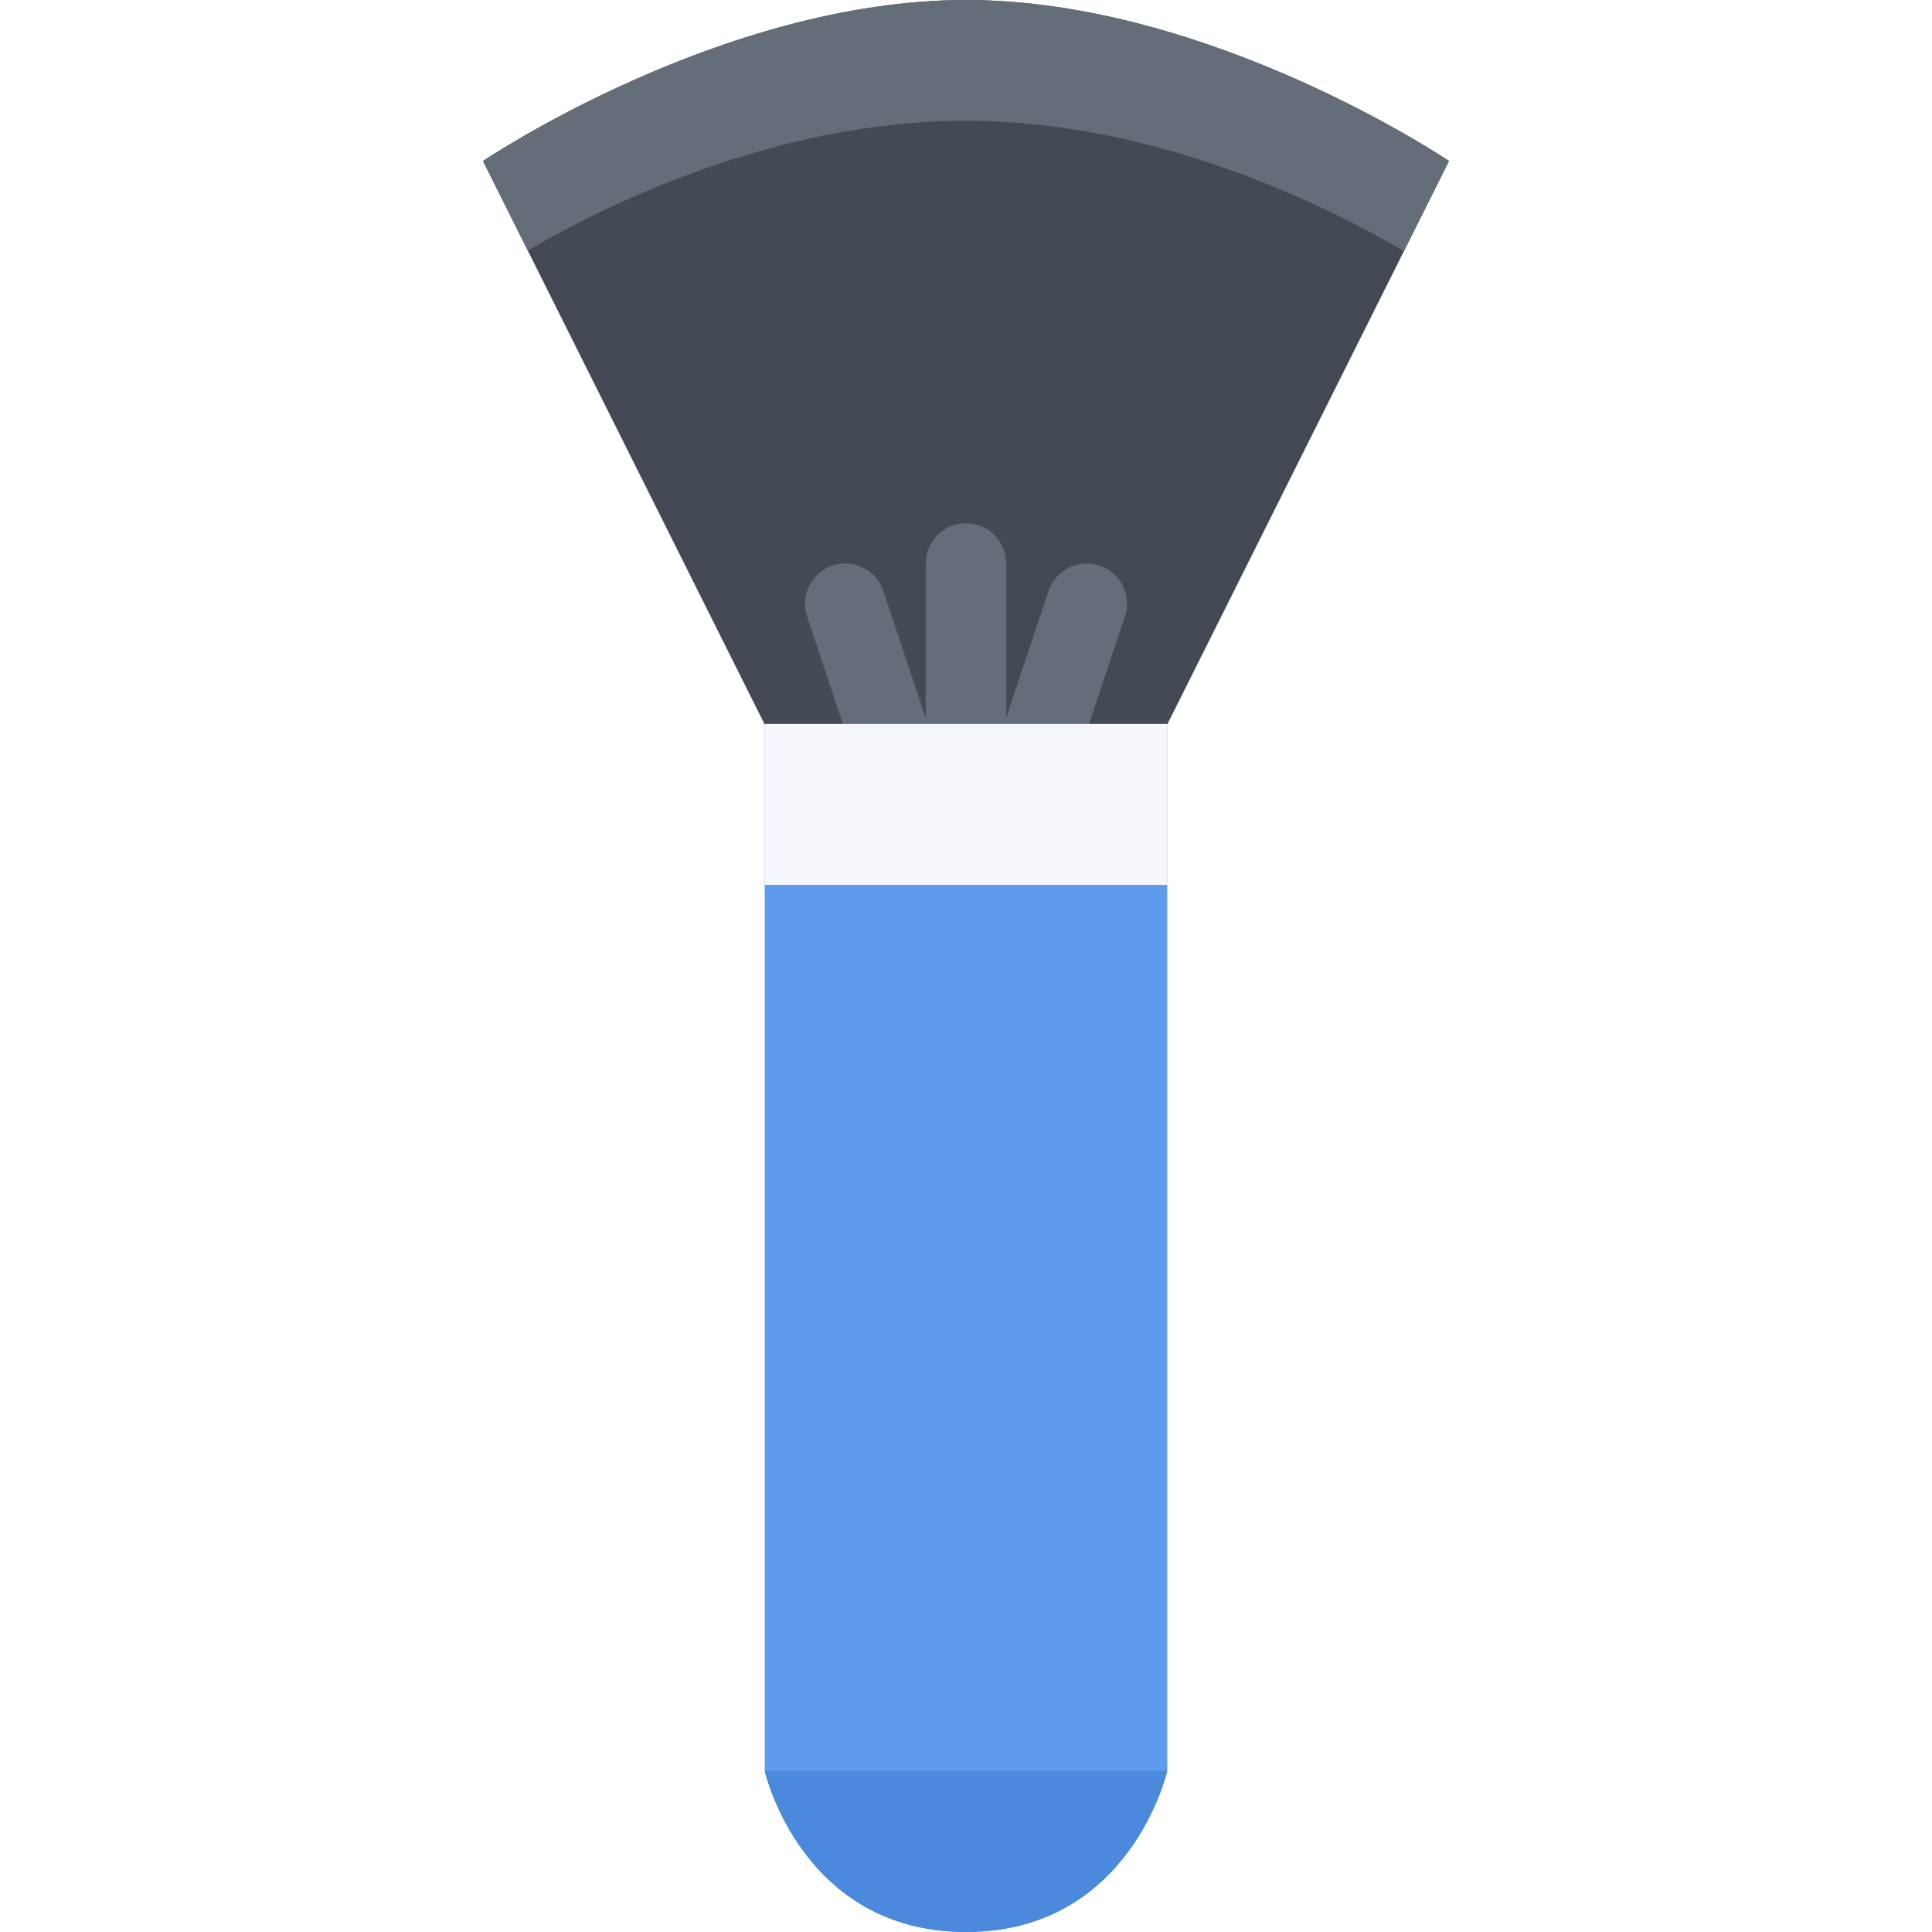
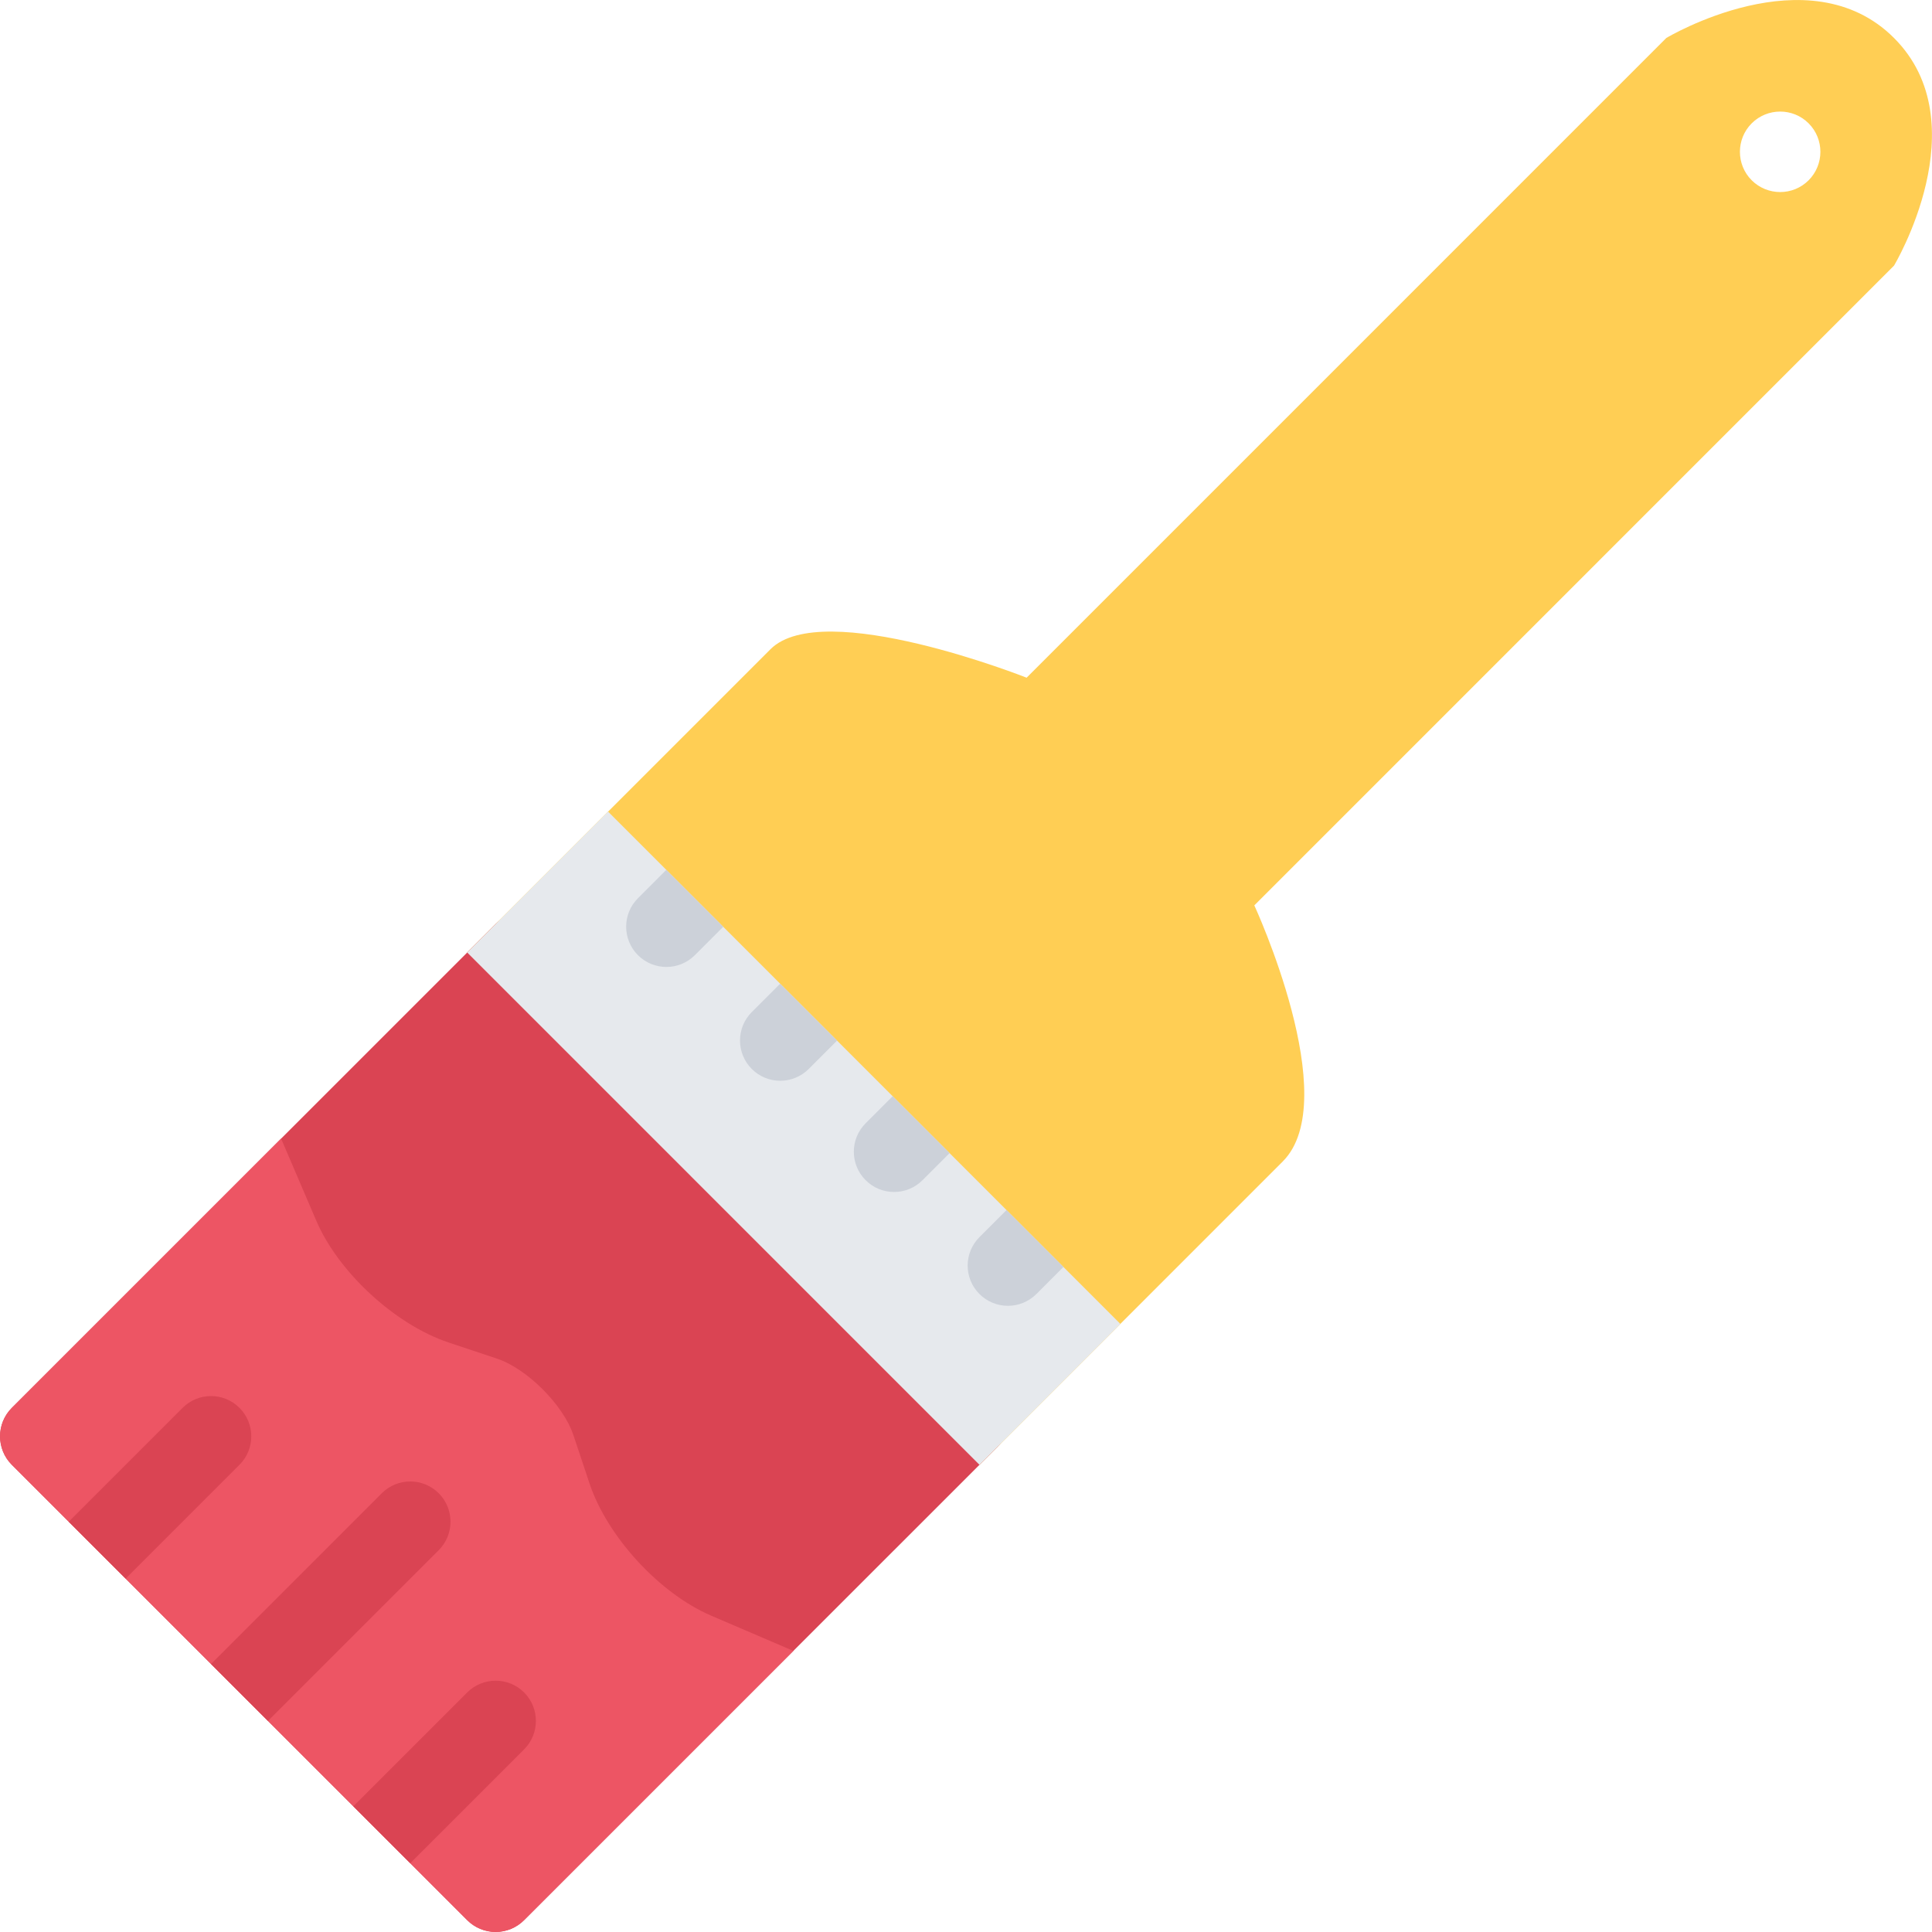
<svg xmlns="http://www.w3.org/2000/svg" class="icon" width="128px" height="128.00px" viewBox="0 0 1024 1024" version="1.1">
-   <path d="M618.654 938.648S599.28 1023.992 512 1023.992c-87.31 0-106.686-85.344-106.686-85.344V213.332h213.34v725.316z" fill="#5D9CEC" />
-   <path d="M618.654 384.002h-213.34L256.004 85.334S382.284 0.008 512 0.008s255.996 85.326 255.996 85.326l-149.342 298.668z" fill="#434A54" />
-   <path d="M597.312 320.002c0-11.78-9.532-21.342-21.312-21.342-9.438 0-17.406 6.124-20.25 14.592l-0.124 0.376v0.032l-22.312 66.876V298.66c0-11.782-9.532-21.342-21.312-21.342s-21.344 9.562-21.344 21.342v81.874l-22.282-66.844c0-0.032-0.032-0.062-0.032-0.062l-0.124-0.376c-2.812-8.468-10.812-14.592-20.218-14.592-11.78 0-21.342 9.562-21.342 21.342 0 2.344 0.406 4.624 1.094 6.75l25.06 75.218 40.5-13.5-0.75-2.25h38.876l-0.75 2.25 40.468 13.5 25.062-75.218c0.718-2.126 1.092-4.406 1.092-6.75zM511.968 64.006c101.438 0 192.246 45.64 232.152 69.078l23.876-47.75S641.716 0.008 512 0.008 256.004 85.334 256.004 85.334l23.718 47.454c39.532-23.142 130.404-68.782 232.246-68.782z" fill="#656D78" />
-   <path d="M405.314 383.72h213.34v85.31h-213.34z" fill="#F5F7FA" />
-   <path d="M405.314 938.648s19.376 85.344 106.686 85.344c87.282 0 106.654-85.344 106.654-85.344h-213.34z" fill="#4A89DC" />
+   <path d="M1003.864 20.13c-45.25-45.264-120.683 0-120.683 0L544.13 359.199s-108.015-42.844-135.763-15.094l-160.745 160.745 271.524 271.536s128.167-128.181 160.729-160.775c32.624-32.592-15.062-135.745-15.062-135.745L1003.864 140.797s45.25-75.417 0-120.667z m-45.25 75.419c-8.312 8.328-21.844 8.328-30.186 0-8.312-8.326-8.312-21.842 0-30.17 8.342-8.328 21.874-8.328 30.186 0s8.312 21.828 0 30.17z" fill="#FFCE54" />
+   <path d="M277.778 1017.719a21.294 21.294 0 0 1-30.156 0L6.272 776.383a21.356 21.356 0 0 1 0-30.184l256.398-256.382c8.328-8.328 21.828-8.344 30.156 0l241.352 241.352c8.344 8.312 2.718 27.438-5.61 35.778L277.778 1017.719z" fill="#DA4453" />
+   <path d="M376.979 856.351c-27.374-11.716-55.124-41.874-64.545-70.153l-8.546-25.622c-5.296-15.906-24.578-35.188-40.468-40.468l-25.64-8.562c-28.25-9.406-58.404-37.156-70.137-64.529l-18.656-43.53-142.715 142.715a21.356 21.356 0 0 0 0 30.184L247.622 1017.721a21.294 21.294 0 0 0 30.156 0l142.713-142.713-43.512-18.658z" fill="#ED5564" />
+   <path d="M322.294 430.178l-74.669 74.671 271.524 271.536c0-0.032 39.234-39.246 74.669-74.683L322.294 430.178z" fill="#E6E9ED" />
+   <path d="M353.151 461.052l-15.03 15.032c-8.328 8.328-8.328 21.828 0 30.172a21.328 21.328 0 0 0 30.17 0l15.032-15.032-30.172-30.172zM413.493 521.394l-15.032 15.016c-8.326 8.328-8.326 21.828 0 30.172a21.286 21.286 0 0 0 15.078 6.25c5.468 0 10.922-2.094 15.094-6.25l15.03-15.032-30.17-30.156zM473.13 581.019l-14.328 14.344c-8.328 8.312-8.344 21.842 0 30.154a21.152 21.152 0 0 0 15.078 6.25 21.16 21.16 0 0 0 15.078-6.25l14.344-14.344-30.172-30.154zM533.474 641.361l-14.344 14.344c-8.33 8.312-8.33 21.842 0 30.154a21.322 21.322 0 0 0 15.094 6.25c5.454 0 10.906-2.094 15.094-6.25l14.31-14.342-30.154-30.156z" fill="#CCD1D9" />
+   <path d="M66.598 836.697l60.341-60.343c8.328-8.312 8.328-21.808 0-30.152s-21.844-8.344-30.17 0l-60.341 60.339 30.17 30.156zM187.281 957.378l30.172 30.156 60.325-60.309a21.346 21.346 0 0 0 0.016-30.188c-8.344-8.312-21.842-8.312-30.17 0l-60.343 60.341zM202.359 791.447L111.863 881.944l30.172 30.188 90.495-90.497c8.328-8.344 8.328-21.844 0-30.188-8.328-8.314-21.844-8.314-30.172 0z" fill="#DA4453" />
</svg>
